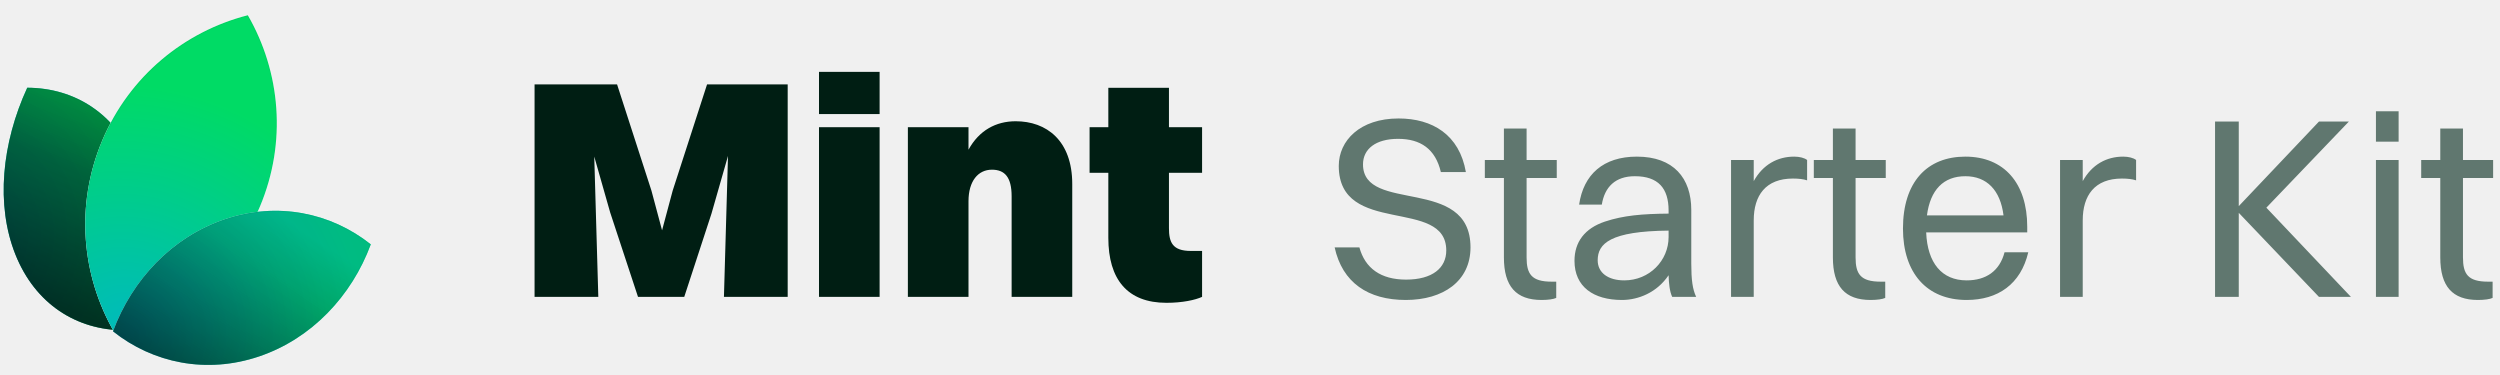
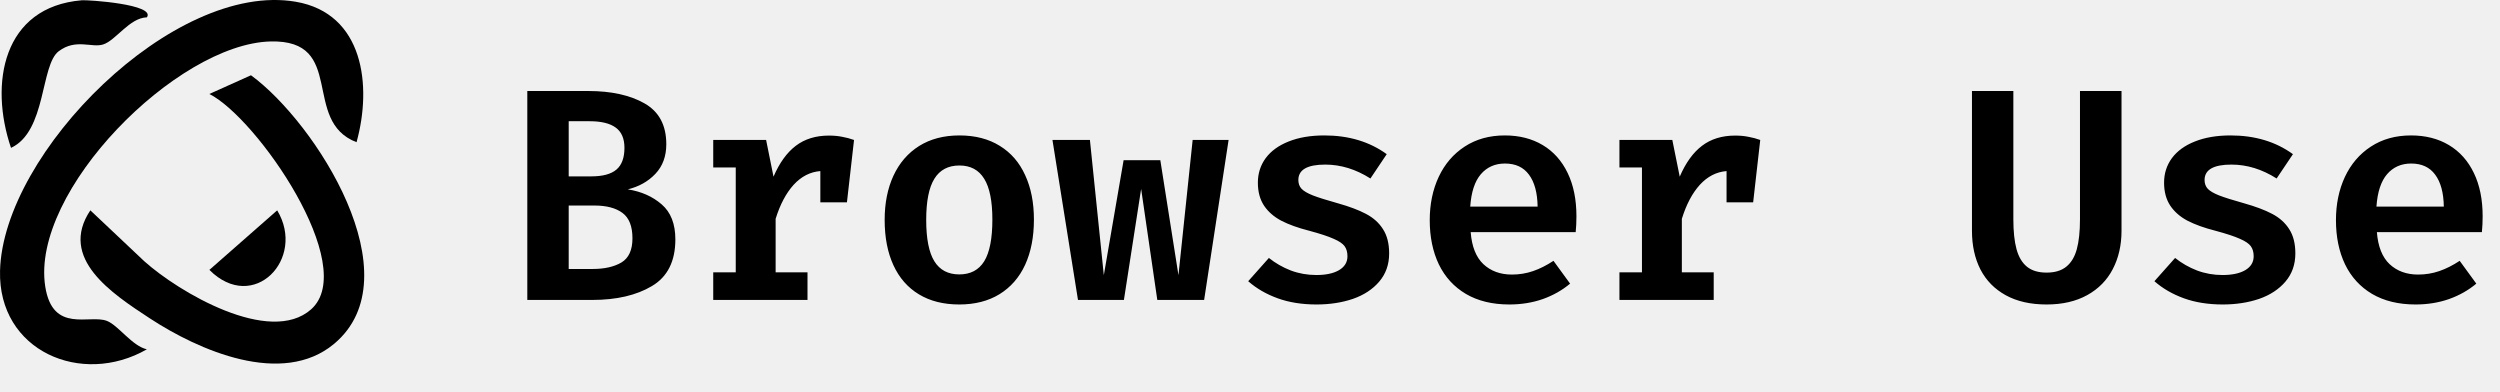
- <svg xmlns="http://www.w3.org/2000/svg" width="160" height="24" viewBox="0 0 160 24" fill="none">
-   <path d="M7.953 21.139C4.896 21.13 2.255 19.458 0.987 16.29C-0.28 13.121 0.109 9.163 1.744 5.615C4.801 5.624 7.442 7.296 8.71 10.465C9.977 13.633 9.588 17.591 7.953 21.139Z" fill="white" />
-   <path d="M7.953 21.139C4.896 21.13 2.255 19.458 0.987 16.29C-0.28 13.121 0.109 9.163 1.744 5.615C4.801 5.624 7.442 7.296 8.71 10.465C9.977 13.633 9.588 17.591 7.953 21.139Z" fill="url(#paint0_radial_115_86)" />
-   <path d="M7.953 21.139C4.896 21.13 2.255 19.458 0.987 16.29C-0.28 13.121 0.109 9.163 1.744 5.615C4.801 5.624 7.442 7.296 8.71 10.465C9.977 13.633 9.588 17.591 7.953 21.139Z" fill="black" fill-opacity="0.5" style="mix-blend-mode:hard-light" />
-   <path d="M7.953 21.139C4.896 21.13 2.255 19.458 0.987 16.29C-0.28 13.121 0.109 9.163 1.744 5.615C4.801 5.624 7.442 7.296 8.71 10.465C9.977 13.633 9.588 17.591 7.953 21.139Z" fill="url(#paint1_linear_115_86)" fill-opacity="0.5" style="mix-blend-mode:hard-light" />
-   <path d="M7.935 21.111C4.897 21.096 2.274 19.431 1.013 16.279C-0.248 13.124 0.136 9.182 1.762 5.643C4.8 5.659 7.423 7.324 8.684 10.476C9.945 13.63 9.561 17.572 7.935 21.111Z" stroke="url(#paint2_linear_115_86)" stroke-opacity="0.05" stroke-width="0.056" />
-   <path d="M7.31 21.257C11.354 20.221 14.884 17.375 16.628 13.236C18.373 9.097 17.945 4.587 15.86 0.976C11.816 2.012 8.287 4.858 6.542 8.998C4.797 13.137 5.225 17.646 7.31 21.257Z" fill="white" />
-   <path d="M7.31 21.257C11.354 20.221 14.884 17.375 16.628 13.236C18.373 9.097 17.945 4.587 15.86 0.976C11.816 2.012 8.287 4.858 6.542 8.998C4.797 13.137 5.225 17.646 7.31 21.257Z" fill="url(#paint3_radial_115_86)" />
-   <path d="M16.602 13.225C14.864 17.349 11.351 20.187 7.324 21.225C5.253 17.624 4.829 13.132 6.568 9.009C8.306 4.885 11.819 2.047 15.846 1.009C17.918 4.61 18.341 9.101 16.602 13.225Z" stroke="url(#paint4_linear_115_86)" stroke-opacity="0.05" stroke-width="0.056" />
-   <path d="M7.234 21.207C9.789 23.237 13.21 23.951 16.577 22.814C19.944 21.677 22.506 18.945 23.73 15.638C21.175 13.608 17.754 12.894 14.387 14.031C11.02 15.168 8.458 17.901 7.234 21.207Z" fill="white" />
-   <path d="M7.234 21.207C9.789 23.237 13.21 23.951 16.577 22.814C19.944 21.677 22.506 18.945 23.73 15.638C21.175 13.608 17.754 12.894 14.387 14.031C11.02 15.168 8.458 17.901 7.234 21.207Z" fill="url(#paint5_radial_115_86)" />
-   <path d="M7.234 21.207C9.789 23.237 13.21 23.951 16.577 22.814C19.944 21.677 22.506 18.945 23.73 15.638C21.175 13.608 17.754 12.894 14.387 14.031C11.02 15.168 8.458 17.901 7.234 21.207Z" fill="black" fill-opacity="0.2" style="mix-blend-mode:hard-light" />
-   <path d="M7.234 21.207C9.789 23.237 13.21 23.951 16.577 22.814C19.944 21.677 22.506 18.945 23.73 15.638C21.175 13.608 17.754 12.894 14.387 14.031C11.02 15.168 8.458 17.901 7.234 21.207Z" fill="url(#paint6_linear_115_86)" fill-opacity="0.5" style="mix-blend-mode:hard-light" />
-   <path d="M16.568 22.787C13.218 23.918 9.814 23.212 7.267 21.198C8.492 17.907 11.044 15.189 14.396 14.058C17.747 12.927 21.15 13.633 23.697 15.648C22.472 18.938 19.92 21.656 16.568 22.787Z" stroke="url(#paint7_linear_115_86)" stroke-opacity="0.05" stroke-width="0.056" />
-   <path d="M34.212 19V5.4H39.492L41.692 12.2L42.372 14.74L43.052 12.2L45.252 5.4H50.412V19H46.332L46.592 9.98L45.532 13.68L43.792 19H40.832L39.052 13.6L38.032 10.02L38.292 19H34.212ZM52.416 7.3V4.6H56.295V7.3H52.416ZM52.416 19V8.14H56.295V19H52.416ZM58.104 19V8.14H61.984V9.58C62.664 8.34 63.744 7.76 65.004 7.76C66.964 7.76 68.624 8.98 68.624 11.78V19H64.744V12.56C64.744 11.34 64.304 10.86 63.484 10.86C62.604 10.86 61.984 11.58 61.984 12.88V19H58.104ZM70.933 15.22V11.06H69.733V8.14H70.933V5.62H74.813V8.14H76.933V11.06H74.813V14.6C74.813 15.5 75.033 16.06 76.213 16.06H76.933V19C76.493 19.2 75.673 19.38 74.653 19.38C72.153 19.38 70.933 17.88 70.933 15.22Z" fill="#001E13" />
-   <path d="M87.232 10.519C87.232 13.687 94.112 11.229 94.112 15.832C94.112 17.994 92.364 19.198 89.971 19.198C87.562 19.198 85.912 18.093 85.417 15.832H87.001C87.364 17.169 88.371 17.895 89.987 17.895C91.671 17.895 92.561 17.152 92.561 16.03C92.561 12.598 85.681 15.155 85.681 10.618C85.681 9.001 87.034 7.582 89.509 7.582C91.671 7.582 93.403 8.621 93.816 11.014H92.215C91.868 9.529 90.912 8.886 89.476 8.886C88.057 8.886 87.232 9.529 87.232 10.519ZM96.25 16.476V11.393H95.029V10.239H96.25V8.226H97.702V10.239H99.632V11.393H97.702V16.476C97.702 17.532 98.015 18.026 99.302 18.026H99.599V19.066C99.434 19.148 99.071 19.198 98.659 19.198C97.025 19.198 96.25 18.323 96.25 16.476ZM102.516 13.093H101.064C101.345 11.162 102.615 10.024 104.76 10.024C107.103 10.024 108.242 11.393 108.242 13.44V16.888C108.242 17.895 108.324 18.521 108.555 19H107.021C106.856 18.654 106.806 18.142 106.79 17.614C106.047 18.72 104.859 19.198 103.803 19.198C101.988 19.198 100.767 18.357 100.767 16.69C100.767 15.486 101.427 14.611 102.714 14.182C103.902 13.786 105.107 13.687 106.79 13.671V13.473C106.79 12.053 106.13 11.278 104.628 11.278C103.374 11.278 102.698 11.971 102.516 13.093ZM102.252 16.657C102.252 17.465 102.929 17.944 103.952 17.944C105.569 17.944 106.79 16.674 106.79 15.172V14.759C103.061 14.793 102.252 15.585 102.252 16.657ZM110.787 19V10.239H112.239V11.591C112.833 10.519 113.774 10.024 114.83 10.024C115.176 10.024 115.49 10.107 115.655 10.239V11.542C115.407 11.46 115.094 11.427 114.747 11.427C112.998 11.427 112.239 12.515 112.239 14.1V19H110.787ZM117.305 16.476V11.393H116.084V10.239H117.305V8.226H118.757V10.239H120.688V11.393H118.757V16.476C118.757 17.532 119.071 18.026 120.358 18.026H120.655V19.066C120.49 19.148 120.127 19.198 119.714 19.198C118.081 19.198 117.305 18.323 117.305 16.476ZM129.809 16.145C129.33 18.192 127.862 19.198 125.865 19.198C123.324 19.198 121.79 17.482 121.79 14.627C121.79 11.658 123.324 10.024 125.783 10.024C128.258 10.024 129.743 11.723 129.743 14.512V14.875H123.275C123.357 16.838 124.281 17.944 125.865 17.944C127.103 17.944 127.977 17.35 128.291 16.145H129.809ZM125.783 11.278C124.38 11.278 123.539 12.152 123.324 13.786H128.225C128.027 12.169 127.152 11.278 125.783 11.278ZM131.843 19V10.239H133.295V11.591C133.889 10.519 134.829 10.024 135.885 10.024C136.232 10.024 136.545 10.107 136.71 10.239V11.542C136.463 11.46 136.149 11.427 135.803 11.427C134.054 11.427 133.295 12.515 133.295 14.1V19H131.843ZM141.763 19V7.78H143.281V13.192L148.413 7.78H150.327L145.047 13.291L150.459 19H148.413L143.281 13.621V19H141.763ZM152.06 9.067V7.12H153.512V9.067H152.06ZM152.06 19V10.239H153.512V19H152.06ZM156.178 16.476V11.393H154.957V10.239H156.178V8.226H157.63V10.239H159.56V11.393H157.63V16.476C157.63 17.532 157.943 18.026 159.23 18.026H159.527V19.066C159.362 19.148 158.999 19.198 158.587 19.198C156.953 19.198 156.178 18.323 156.178 16.476Z" fill="#002719" fill-opacity="0.6" />
-   <defs>
-     <radialGradient id="paint0_radial_115_86" cx="0" cy="0" r="1" gradientUnits="userSpaceOnUse" gradientTransform="translate(-3.00503 15.023) rotate(-10.029) scale(17.9572 17.784)">
-       <stop stop-color="#00B0BB" />
-       <stop offset="1" stop-color="#00DB65" />
-     </radialGradient>
-     <linearGradient id="paint1_linear_115_86" x1="7.39" y1="4.813" x2="1.63" y2="18.689" gradientUnits="userSpaceOnUse">
-       <stop stop-color="#18E299" />
-       <stop offset="1" />
-     </linearGradient>
-     <linearGradient id="paint2_linear_115_86" x1="7.948" y1="8.016" x2="1.761" y2="18.746" gradientUnits="userSpaceOnUse">
-       <stop />
-       <stop offset="1" stop-opacity="0" />
-     </linearGradient>
-     <radialGradient id="paint3_radial_115_86" cx="0" cy="0" r="1" gradientUnits="userSpaceOnUse" gradientTransform="translate(8.11404 20.8822) rotate(-75.7542) scale(21.6246 23.7772)">
-       <stop stop-color="#00BBBB" />
-       <stop offset="0.713" stop-color="#00DB65" />
-     </radialGradient>
-     <linearGradient id="paint4_linear_115_86" x1="7.602" y1="5.871" x2="15.556" y2="16.372" gradientUnits="userSpaceOnUse">
-       <stop />
-       <stop offset="1" stop-opacity="0" />
-     </linearGradient>
-     <radialGradient id="paint5_radial_115_86" cx="0" cy="0" r="1" gradientUnits="userSpaceOnUse" gradientTransform="translate(7.84537 21.5181) rotate(-20.3525) scale(18.5603 17.32)">
-       <stop stop-color="#00B0BB" />
-       <stop offset="1" stop-color="#00DB65" />
-     </radialGradient>
-     <linearGradient id="paint6_linear_115_86" x1="16.808" y1="13.007" x2="10.041" y2="22.994" gradientUnits="userSpaceOnUse">
-       <stop stop-color="#00B1BC" />
-       <stop offset="1" />
-     </linearGradient>
-     <linearGradient id="paint7_linear_115_86" x1="16.808" y1="13.007" x2="14.169" y2="23.841" gradientUnits="userSpaceOnUse">
-       <stop />
-       <stop offset="1" stop-opacity="0" />
-     </linearGradient>
-   </defs>
+ <svg xmlns="http://www.w3.org/2000/svg" width="1867" height="292" viewBox="0 0 1867 292" fill="none">
+   <path d="M266.265 106.202C224.72 90.303 258.998 29.422 201.857 30.967C132.032 32.856 22.618 142.669 33.792 214.023C39.345 249.357 66.938 234.523 79.895 239.674C88.499 243.073 98.679 258.423 109.683 260.861C61.008 288.846 -1.515 262.2 0.028 202.211C2.256 113.859 129.873 -14.29 220.847 1.299C271.647 10.021 277.954 64.035 266.265 106.202Z" fill="black" />
+   <path d="M67.487 157.091L107.73 195.069C133.37 218.11 201.446 258.32 232.296 231.056C268.665 198.915 191.746 87.9 156.337 70.182L187.427 56.206C235.862 91.609 309.49 206.676 249.504 256.775C210.804 289.087 148.418 261.72 111.741 237.649C83.804 219.312 43.424 193.009 67.487 157.057V157.091Z" fill="black" />
+   <path d="M109.717 12.94C96.692 13.283 86.511 30.246 76.947 33.233C68.447 35.877 56.689 28.632 43.903 38.212C30.055 48.583 34.786 98.098 8.221 110.426C-8.13 62.386 2.05 5.11 61.111 0.2C65.669 -0.178 116.367 3.188 109.717 12.905V12.94Z" fill="black" />
+   <path d="M206.999 157.091C228.8 193.214 189.277 234.489 156.37 201.559L206.999 157.091Z" fill="black" />
+   <path d="M504.359 178.759C504.359 195.08 498.53 206.701 486.872 213.621C475.289 220.54 460.397 224 442.195 224H393.795V67.969H439.374C456.523 67.969 470.513 71.053 481.344 77.221C492.174 83.388 497.59 93.542 497.59 107.682C497.59 116.708 494.882 124.079 489.467 129.795C484.051 135.511 477.169 139.385 468.821 141.415C478.899 142.995 487.323 146.718 494.092 152.585C500.937 158.451 504.359 167.176 504.359 178.759ZM466.338 110.39C466.338 103.47 464.157 98.431 459.795 95.272C455.508 92.113 449.002 90.533 440.277 90.533H424.708V131.713H441.631C450.13 131.713 456.373 130.021 460.359 126.636C464.345 123.251 466.338 117.836 466.338 110.39ZM472.318 177.969C472.318 169.019 469.836 162.701 464.872 159.015C459.908 155.33 452.913 153.487 443.887 153.487H424.708V200.872H442.533C451.409 200.872 458.591 199.255 464.082 196.021C469.573 192.711 472.318 186.694 472.318 177.969ZM619.064 101.251C622.675 101.251 625.946 101.552 628.88 102.154C631.888 102.68 634.859 103.47 637.793 104.523L632.49 151.118H612.634V127.764C605.037 128.366 598.381 131.788 592.664 138.031C587.023 144.274 582.548 152.735 579.239 163.415V203.354H603.044V224H532.644V203.354H549.454V125.056H532.644V104.523H572.131L577.659 131.938C582.097 121.634 587.625 113.962 594.244 108.923C600.938 103.809 609.211 101.251 619.064 101.251ZM716.508 101.138C728.242 101.138 738.283 103.733 746.631 108.923C754.98 114.038 761.298 121.333 765.585 130.81C769.948 140.212 772.129 151.268 772.129 163.979C772.129 176.916 769.948 188.161 765.585 197.713C761.223 207.19 754.83 214.523 746.406 219.713C738.057 224.827 728.054 227.385 716.395 227.385C704.662 227.385 694.621 224.865 686.272 219.826C677.924 214.786 671.568 207.528 667.206 198.051C662.843 188.574 660.662 177.292 660.662 164.205C660.662 151.72 662.843 140.738 667.206 131.262C671.643 121.709 678.036 114.301 686.385 109.036C694.809 103.771 704.85 101.138 716.508 101.138ZM716.508 123.59C708.084 123.59 701.842 126.899 697.78 133.518C693.719 140.062 691.688 150.291 691.688 164.205C691.688 178.27 693.719 188.574 697.78 195.118C701.842 201.662 708.047 204.933 716.395 204.933C724.744 204.933 730.949 201.662 735.011 195.118C739.072 188.499 741.103 178.12 741.103 163.979C741.103 150.215 739.072 140.062 735.011 133.518C730.949 126.899 724.782 123.59 716.508 123.59ZM917.521 104.523L899.244 224H864.27L852.198 141.077L839.337 224H805.039L785.973 104.523H813.952L824.332 205.497L839.111 119.641H866.526L880.065 205.497L890.67 104.523H917.521ZM983.037 205.385C990.182 205.385 995.823 204.181 999.96 201.774C1004.17 199.292 1006.28 195.832 1006.28 191.395C1006.28 188.311 1005.56 185.791 1004.13 183.836C1002.71 181.88 999.96 180.038 995.899 178.308C991.912 176.503 985.858 174.509 977.734 172.328C969.461 170.222 962.541 167.74 956.975 164.882C951.41 161.949 947.085 158.188 944.001 153.6C940.917 148.937 939.375 143.221 939.375 136.451C939.375 129.532 941.331 123.402 945.242 118.062C949.228 112.721 954.945 108.585 962.391 105.651C969.912 102.643 978.787 101.138 989.017 101.138C1007.22 101.138 1022.75 105.802 1035.61 115.128L1023.43 133.292C1012.52 126.373 1001.28 122.913 989.693 122.913C976.305 122.913 969.611 126.749 969.611 134.421C969.611 137.053 970.401 139.234 971.981 140.964C973.635 142.694 976.456 144.349 980.442 145.928C984.504 147.508 990.709 149.463 999.058 151.795C1007.63 154.202 1014.63 156.834 1020.04 159.692C1025.53 162.55 1029.78 166.349 1032.79 171.087C1035.87 175.826 1037.42 181.88 1037.42 189.251C1037.42 197.525 1034.93 204.557 1029.97 210.349C1025.08 216.065 1018.54 220.352 1010.34 223.21C1002.14 225.993 993.078 227.385 983.15 227.385C972.319 227.385 962.654 225.843 954.155 222.759C945.656 219.675 938.322 215.426 932.155 210.01L947.611 192.636C952.5 196.547 957.953 199.668 963.97 202C969.987 204.256 976.343 205.385 983.037 205.385ZM1098.31 173.344C1099.13 184.099 1102.29 192.072 1107.78 197.262C1113.35 202.451 1120.46 205.046 1129.11 205.046C1134.6 205.046 1139.86 204.181 1144.9 202.451C1149.94 200.721 1155.02 198.164 1160.13 194.779L1172.54 211.815C1166.75 216.704 1159.98 220.54 1152.23 223.323C1144.49 226.031 1136.14 227.385 1127.19 227.385C1114.48 227.385 1103.65 224.752 1094.7 219.487C1085.82 214.222 1079.09 206.851 1074.5 197.374C1069.99 187.897 1067.73 176.916 1067.73 164.431C1067.73 152.472 1069.95 141.716 1074.39 132.164C1078.9 122.537 1085.37 114.978 1093.79 109.487C1102.29 103.921 1112.3 101.138 1123.8 101.138C1134.63 101.138 1144.07 103.545 1152.12 108.359C1160.17 113.173 1166.37 120.13 1170.74 129.231C1175.1 138.256 1177.28 149.012 1177.28 161.497C1177.28 165.785 1177.09 169.733 1176.72 173.344H1098.31ZM1123.92 122.123C1116.47 122.123 1110.45 124.793 1105.87 130.133C1101.35 135.398 1098.72 143.446 1097.97 154.277H1148.29C1148.14 143.973 1145.99 136.038 1141.86 130.472C1137.79 124.906 1131.81 122.123 1123.92 122.123ZM1295.82 101.251C1299.43 101.251 1302.7 101.552 1305.64 102.154C1308.65 102.68 1311.62 103.47 1314.55 104.523L1309.25 151.118H1289.39V127.764C1281.79 128.366 1275.14 131.788 1269.42 138.031C1263.78 144.274 1259.31 152.735 1256 163.415V203.354H1279.8V224H1209.4V203.354H1226.21V125.056H1209.4V104.523H1248.89L1254.42 131.938C1258.85 121.634 1264.38 113.962 1271 108.923C1277.7 103.809 1285.97 101.251 1295.82 101.251ZM1584.35 172.328C1584.35 183.084 1582.17 192.636 1577.81 200.985C1573.52 209.258 1567.16 215.726 1558.74 220.39C1550.32 225.053 1540.2 227.385 1528.39 227.385C1516.43 227.385 1506.28 225.091 1497.93 220.503C1489.58 215.915 1483.26 209.484 1478.98 201.21C1474.76 192.937 1472.66 183.309 1472.66 172.328V67.969H1503.57V163.641C1503.57 172.817 1504.36 180.301 1505.94 186.092C1507.52 191.884 1510.12 196.246 1513.73 199.179C1517.34 202.113 1522.22 203.579 1528.39 203.579C1534.56 203.579 1539.45 202.113 1543.06 199.179C1546.74 196.246 1549.38 191.884 1550.96 186.092C1552.54 180.301 1553.33 172.817 1553.33 163.641V67.969H1584.35V172.328ZM1659.79 205.385C1666.94 205.385 1672.58 204.181 1676.72 201.774C1680.93 199.292 1683.04 195.832 1683.04 191.395C1683.04 188.311 1682.32 185.791 1680.89 183.836C1679.46 181.88 1676.72 180.038 1672.66 178.308C1668.67 176.503 1662.62 174.509 1654.49 172.328C1646.22 170.222 1639.3 167.74 1633.73 164.882C1628.17 161.949 1623.84 158.188 1620.76 153.6C1617.68 148.937 1616.13 143.221 1616.13 136.451C1616.13 129.532 1618.09 123.402 1622 118.062C1625.99 112.721 1631.7 108.585 1639.15 105.651C1646.67 102.643 1655.55 101.138 1665.77 101.138C1683.98 101.138 1699.51 105.802 1712.37 115.128L1700.18 133.292C1689.28 126.373 1678.03 122.913 1666.45 122.913C1653.06 122.913 1646.37 126.749 1646.37 134.421C1646.37 137.053 1647.16 139.234 1648.74 140.964C1650.39 142.694 1653.21 144.349 1657.2 145.928C1661.26 147.508 1667.47 149.463 1675.82 151.795C1684.39 154.202 1691.38 156.834 1696.8 159.692C1702.29 162.55 1706.54 166.349 1709.55 171.087C1712.63 175.826 1714.17 181.88 1714.17 189.251C1714.17 197.525 1711.69 204.557 1706.73 210.349C1701.84 216.065 1695.3 220.352 1687.1 223.21C1678.9 225.993 1669.84 227.385 1659.91 227.385C1649.08 227.385 1639.41 225.843 1630.91 222.759C1622.41 219.675 1615.08 215.426 1608.91 210.01L1624.37 192.636C1629.26 196.547 1634.71 199.668 1640.73 202C1646.75 204.256 1653.1 205.385 1659.79 205.385ZM1775.06 173.344C1775.89 184.099 1779.05 192.072 1784.54 197.262C1790.11 202.451 1797.21 205.046 1805.86 205.046C1811.35 205.046 1816.62 204.181 1821.66 202.451C1826.7 200.721 1831.78 198.164 1836.89 194.779L1849.3 211.815C1843.51 216.704 1836.74 220.54 1828.99 223.323C1821.25 226.031 1812.9 227.385 1803.95 227.385C1791.24 227.385 1780.4 224.752 1771.45 219.487C1762.58 214.222 1755.85 206.851 1751.26 197.374C1746.75 187.897 1744.49 176.916 1744.49 164.431C1744.49 152.472 1746.71 141.716 1751.15 132.164C1755.66 122.537 1762.13 114.978 1770.55 109.487C1779.05 103.921 1789.05 101.138 1800.56 101.138C1811.39 101.138 1820.83 103.545 1828.88 108.359C1836.93 113.173 1843.13 120.13 1847.5 129.231C1851.86 138.256 1854.04 149.012 1854.04 161.497C1854.04 165.785 1853.85 169.733 1853.47 173.344H1775.06ZM1800.67 122.123C1793.23 122.123 1787.21 124.793 1782.62 130.133C1778.11 135.398 1775.48 143.446 1774.73 154.277H1825.04C1824.89 143.973 1822.75 136.038 1818.61 130.472C1814.55 124.906 1808.57 122.123 1800.67 122.123Z" fill="black" />
</svg>
